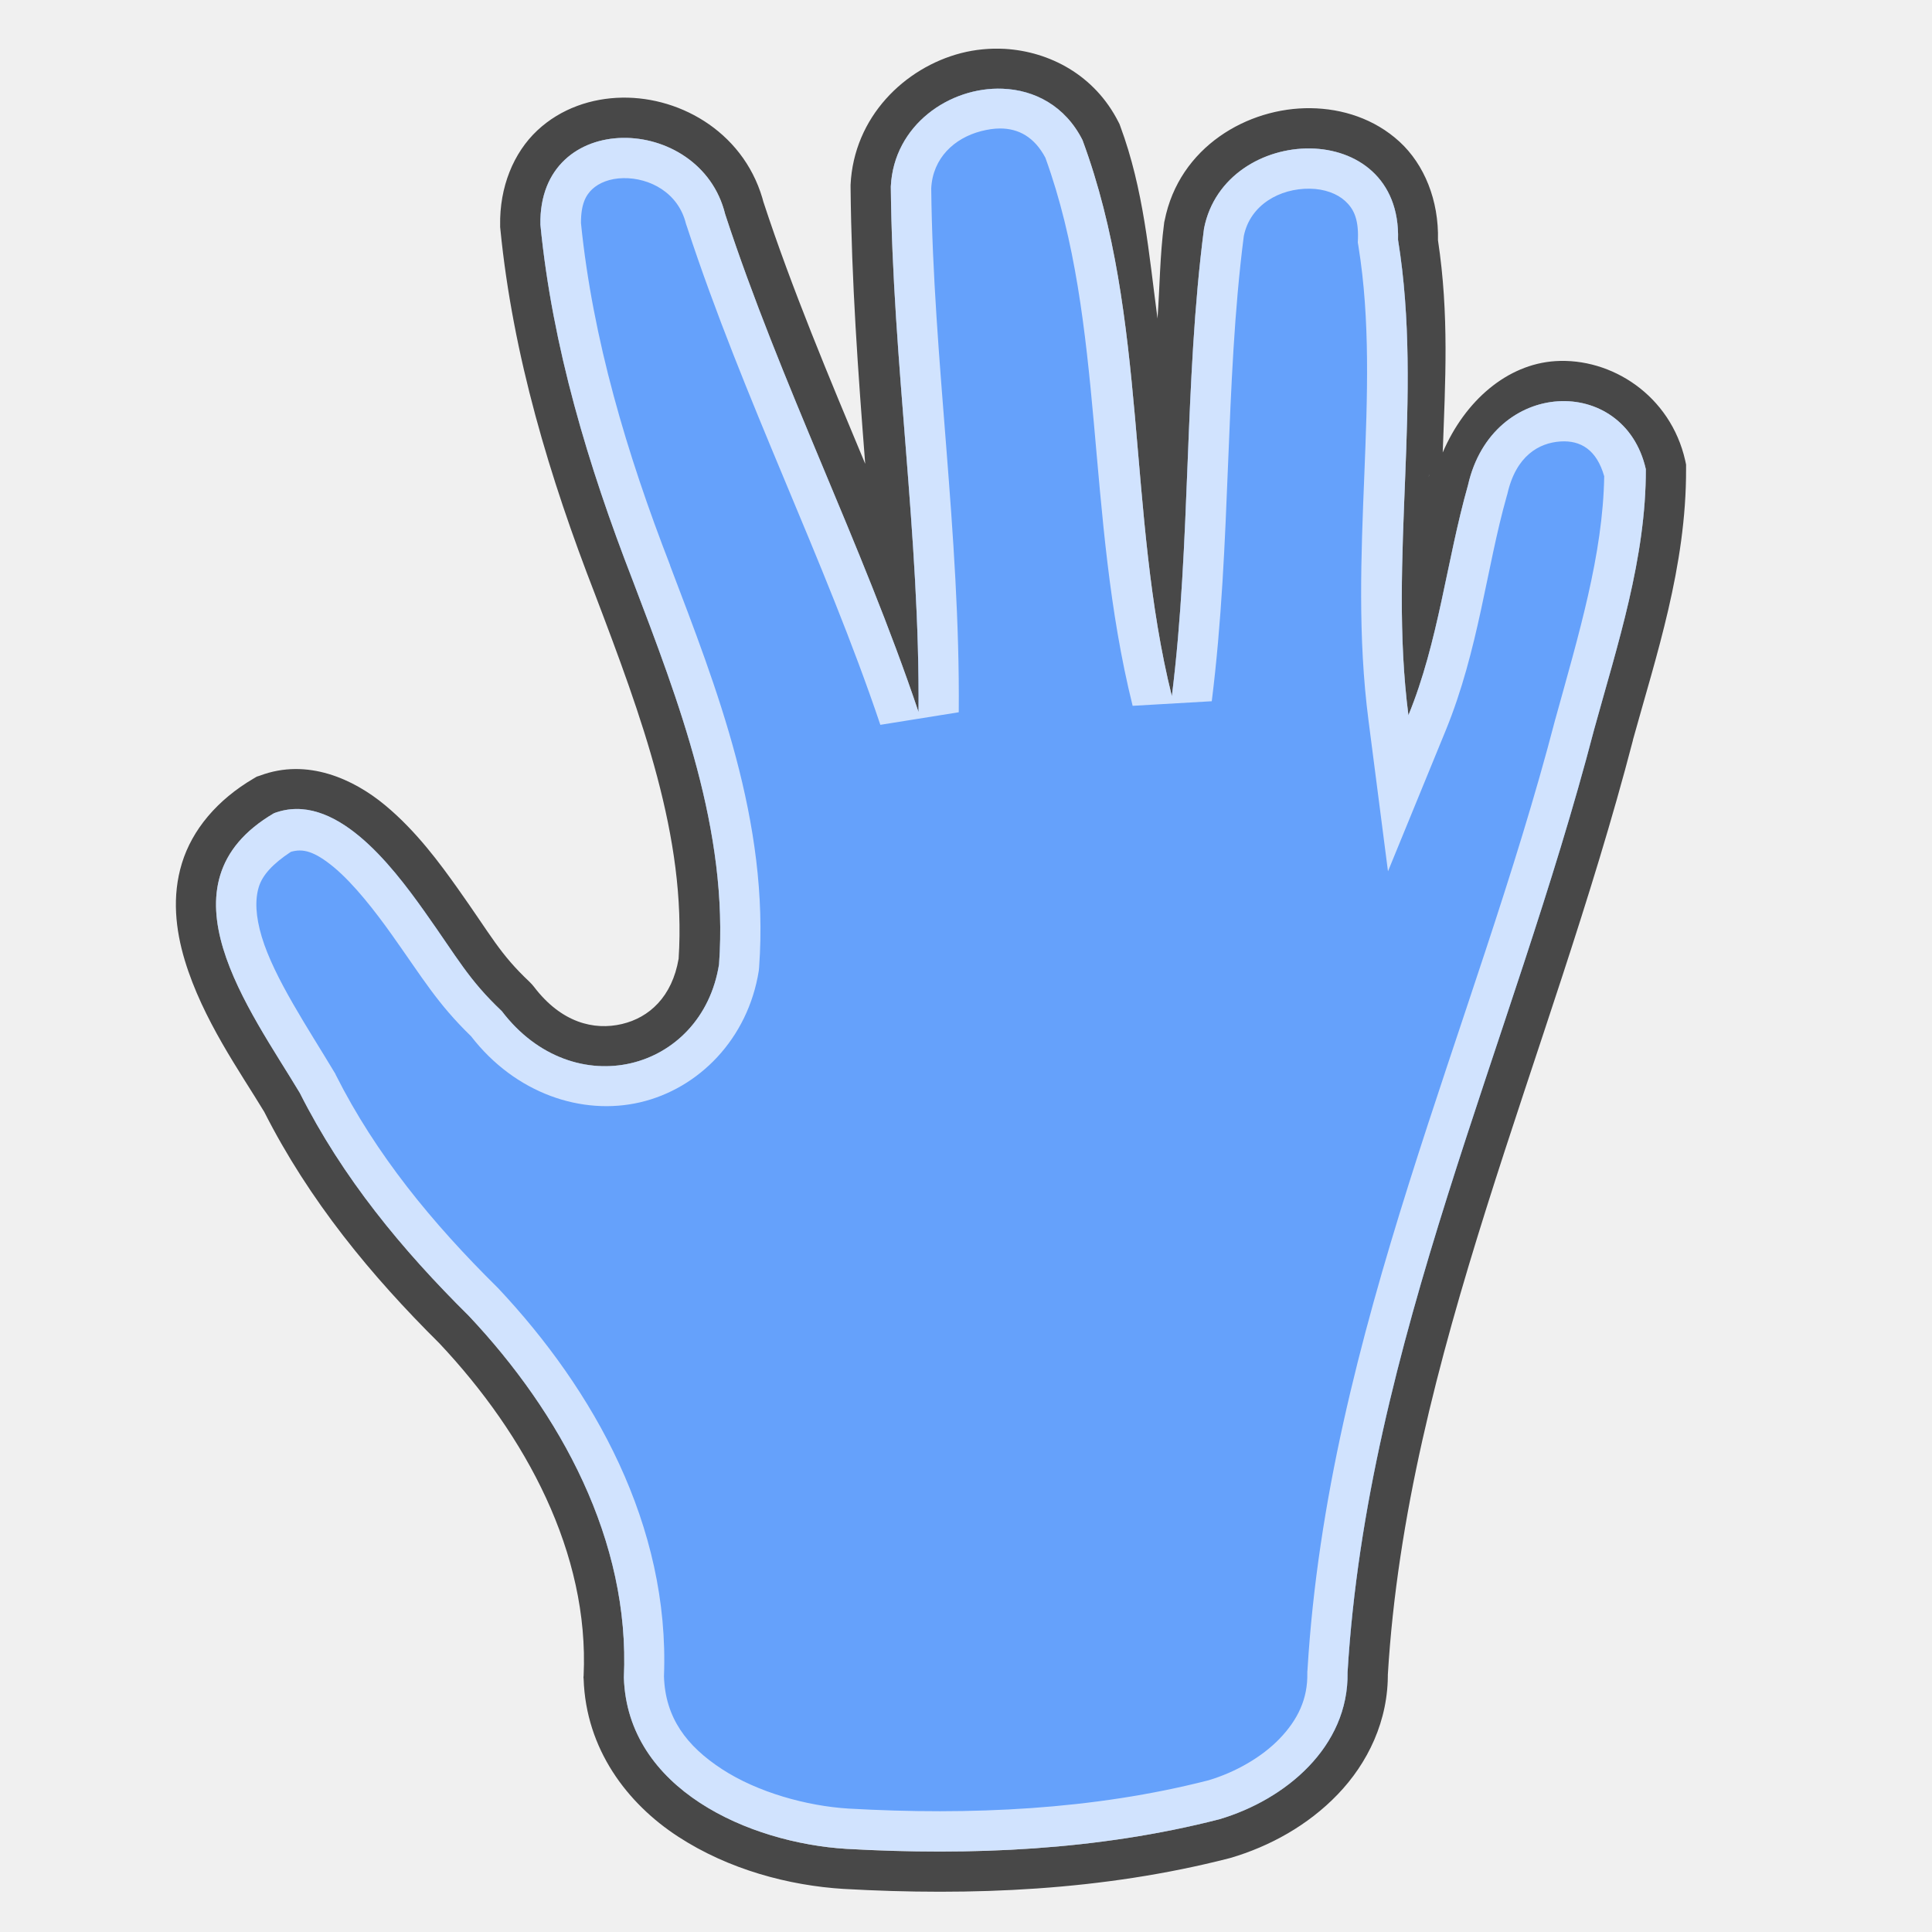
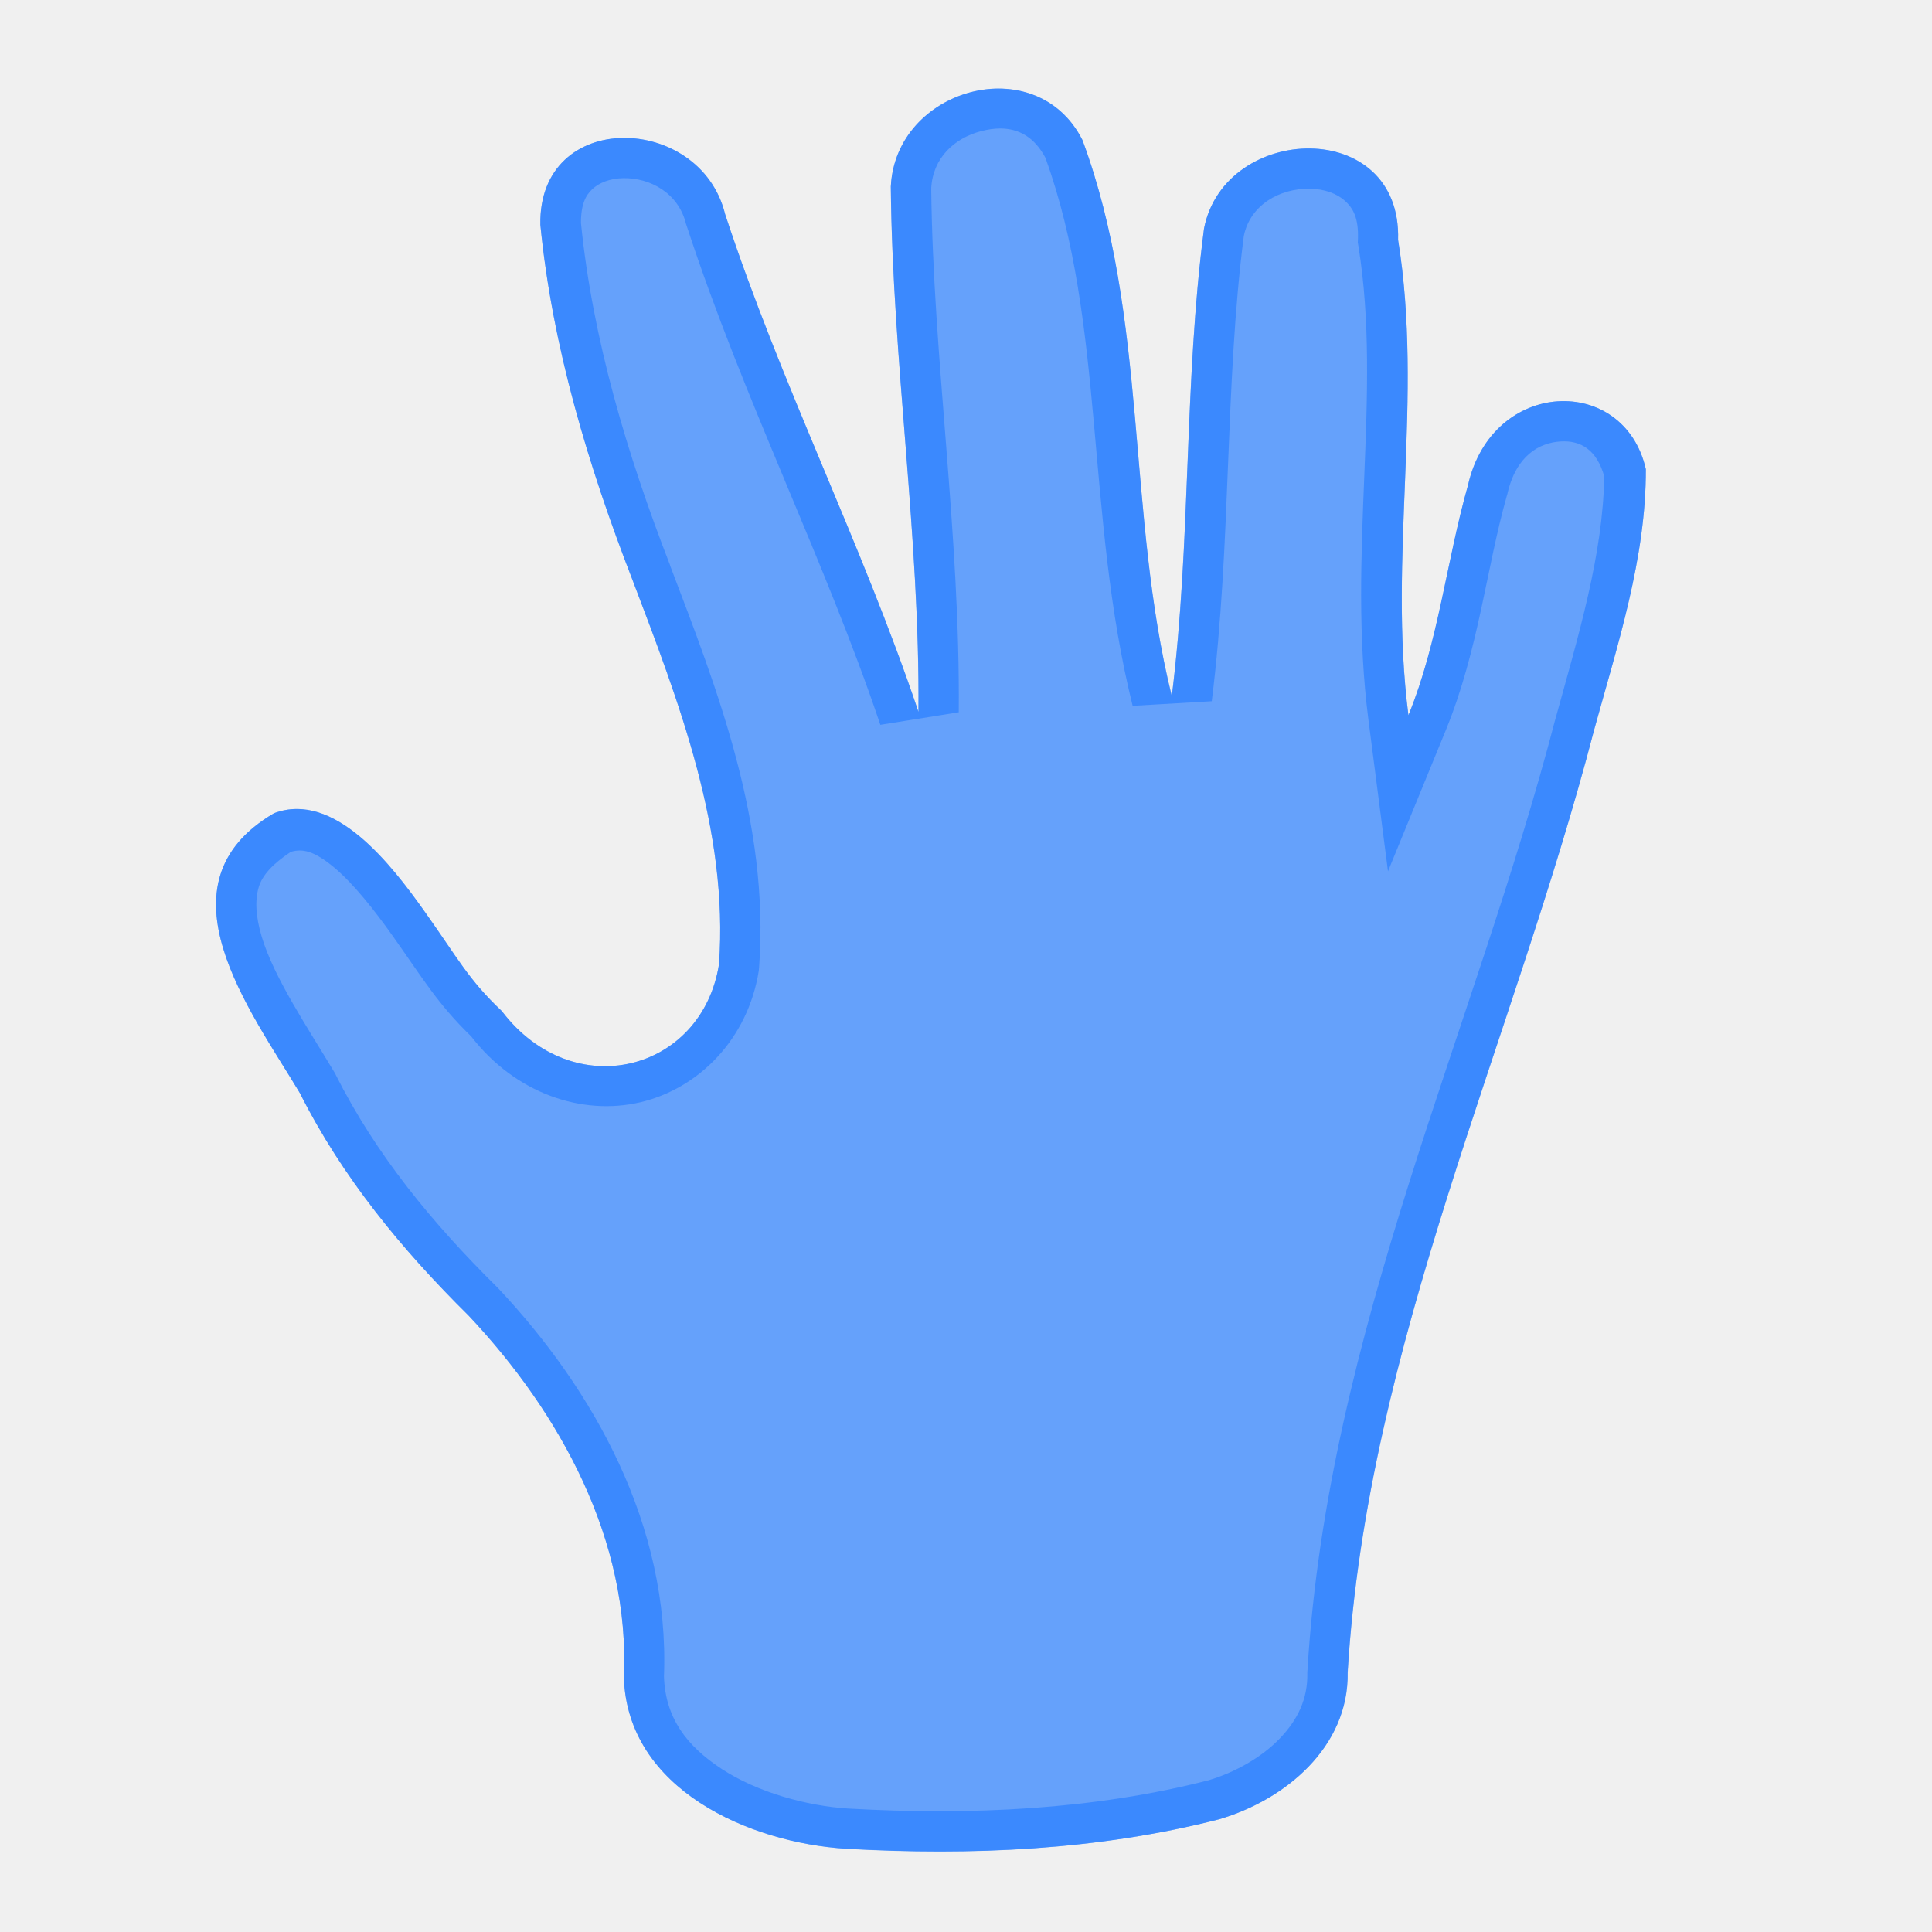
<svg xmlns="http://www.w3.org/2000/svg" width="24px" height="24px" viewBox="0 0 24 24" version="1.1" id="SVGRoot">
  <defs id="defs815" />
  <g id="layer1">
    <path style="opacity:0.7;fill:#2a7fff;fill-opacity:1;stroke:none;stroke-width:1;stroke-linecap:square;stroke-linejoin:miter;stroke-miterlimit:4;stroke-dasharray:none;stroke-opacity:1;paint-order:markers fill stroke" d="m 11.066,2.319 c 0.021,2.179 0.362,4.344 0.343,6.524 C 10.704,6.746 9.696,4.762 9.007,2.66 8.699,1.405 6.686,1.347 6.712,2.792 6.861,4.305 7.307,5.786 7.857,7.204 8.437,8.729 9.052,10.318 8.931,11.98 8.72,13.308 7.127,13.731 6.235,12.561 5.818,12.168 5.691,11.908 5.274,11.321 4.858,10.735 4.152,9.821 3.405,10.102 c -1.498,0.876 -0.294,2.45 0.32,3.476 0.529,1.05 1.265,1.943 2.097,2.765 1.139,1.211 2.007,2.792 1.928,4.496 0.044,1.389 1.558,2.053 2.764,2.126 1.546,0.087 3.128,0.02 4.632,-0.366 0.822,-0.241 1.612,-0.898 1.596,-1.824 0.244,-4.074 2.048,-7.81 3.063,-11.714 C 20.095,8.006 20.448,6.933 20.445,5.829 20.177,4.646 18.537,4.696 18.236,6.027 17.967,6.974 17.87,7.969 17.496,8.885 17.242,6.926 17.684,4.934 17.368,2.979 17.413,1.451 15.214,1.529 14.957,2.838 14.705,4.764 14.797,6.72 14.556,8.648 13.992,6.377 14.267,3.955 13.446,1.74 12.871,0.603 11.123,1.095 11.066,2.319 Z" id="path2954" />
    <path id="path814" d="m 11.066,42.319 c 0.021,2.179 0.362,4.344 0.343,6.524 -0.706,-2.098 -1.713,-4.082 -2.402,-6.184 -0.308,-1.255 -2.322,-1.313 -2.295,0.132 0.148,1.514 0.594,2.995 1.145,4.412 0.58,1.525 1.195,3.114 1.074,4.776 C 8.72,53.308 7.127,53.731 6.235,52.561 5.818,52.168 5.691,51.908 5.274,51.321 4.858,50.735 4.152,49.821 3.405,50.102 c -1.498,0.876 -0.294,2.45 0.32,3.476 0.529,1.05 1.265,1.943 2.097,2.765 1.139,1.211 2.007,2.792 1.928,4.496 0.044,1.389 1.558,2.053 2.764,2.126 1.546,0.087 3.128,0.02 4.632,-0.366 0.822,-0.241 1.612,-0.898 1.596,-1.824 0.244,-4.074 2.048,-7.81 3.063,-11.714 0.291,-1.057 0.645,-2.129 0.642,-3.234 -0.268,-1.182 -1.908,-1.133 -2.209,0.199 -0.269,0.947 -0.366,1.941 -0.741,2.857 -0.254,-1.958 0.189,-3.95 -0.127,-5.906 0.045,-1.528 -2.154,-1.45 -2.411,-0.141 -0.252,1.926 -0.16,3.882 -0.401,5.81 -0.564,-2.271 -0.289,-4.693 -1.11,-6.908 -0.575,-1.136 -2.323,-0.645 -2.38,0.58 z" style="opacity:0.7;fill:#2a7fff;fill-opacity:1;stroke:none;stroke-width:1;stroke-linecap:square;stroke-linejoin:miter;stroke-miterlimit:4;stroke-dasharray:none;stroke-opacity:1;paint-order:markers fill stroke" />
-     <path style="color:#000000;font-style:normal;font-variant:normal;font-weight:normal;font-stretch:normal;font-size:medium;line-height:normal;font-family:sans-serif;font-variant-ligatures:normal;font-variant-position:normal;font-variant-caps:normal;font-variant-numeric:normal;font-variant-alternates:normal;font-feature-settings:normal;text-indent:0;text-align:start;text-decoration:none;text-decoration-line:none;text-decoration-style:solid;text-decoration-color:#000000;letter-spacing:normal;word-spacing:normal;text-transform:none;writing-mode:lr-tb;direction:ltr;text-orientation:mixed;dominant-baseline:auto;baseline-shift:baseline;text-anchor:start;white-space:normal;shape-padding:0;clip-rule:nonzero;display:inline;overflow:visible;visibility:visible;opacity:0.7;isolation:auto;mix-blend-mode:normal;color-interpolation:sRGB;color-interpolation-filters:linearRGB;solid-color:#000000;solid-opacity:1;vector-effect:none;fill:#000000;fill-opacity:1;fill-rule:nonzero;stroke:none;stroke-width:1;stroke-linecap:square;stroke-linejoin:miter;stroke-miterlimit:4;stroke-dasharray:none;stroke-dashoffset:0;stroke-opacity:1;paint-order:markers fill stroke;color-rendering:auto;image-rendering:auto;shape-rendering:auto;text-rendering:auto;enable-background:accumulate" d="M 12.482 0.607 C 12.297 0.597 12.112 0.615 11.938 0.66 C 11.239 0.841 10.606 1.451 10.566 2.297 L 10.566 2.311 L 10.566 2.324 C 10.578 3.5 10.659 4.619 10.748 5.762 C 10.298 4.684 9.837 3.587 9.482 2.504 L 9.492 2.541 C 9.278 1.67 8.474 1.2 7.727 1.213 C 7.353 1.219 6.968 1.345 6.674 1.621 C 6.379 1.898 6.204 2.324 6.213 2.801 L 6.213 2.82 L 6.215 2.84 C 6.37 4.418 6.831 5.94 7.391 7.381 C 7.967 8.897 8.529 10.404 8.43 11.91 C 8.35 12.38 8.067 12.641 7.725 12.721 C 7.379 12.802 6.974 12.706 6.633 12.258 L 6.607 12.227 L 6.578 12.197 C 6.204 11.844 6.111 11.635 5.682 11.031 C 5.467 10.729 5.172 10.324 4.783 10.002 C 4.394 9.679 3.818 9.413 3.229 9.635 L 3.189 9.648 L 3.152 9.67 C 2.696 9.937 2.387 10.309 2.26 10.723 C 2.133 11.136 2.182 11.552 2.295 11.928 C 2.518 12.666 2.985 13.319 3.277 13.803 C 3.278 13.805 3.28 13.806 3.281 13.809 C 3.84 14.914 4.609 15.845 5.457 16.686 C 6.534 17.83 7.321 19.296 7.25 20.816 L 7.248 20.836 L 7.25 20.855 C 7.278 21.729 7.792 22.404 8.422 22.814 C 9.052 23.225 9.801 23.423 10.482 23.465 L 10.484 23.465 C 12.064 23.554 13.697 23.488 15.27 23.084 L 15.277 23.082 L 15.285 23.08 C 15.772 22.937 16.247 22.676 16.617 22.291 C 16.988 21.906 17.251 21.375 17.24 20.768 L 17.24 20.807 C 17.476 16.864 19.253 13.16 20.285 9.195 L 20.285 9.191 C 20.572 8.152 20.949 7.037 20.945 5.826 L 20.945 5.771 L 20.934 5.719 C 20.751 4.912 20.018 4.441 19.32 4.486 C 18.725 4.525 18.2 4.974 17.922 5.621 C 17.954 4.735 18.003 3.91 17.863 2.984 C 17.875 2.488 17.693 2.043 17.385 1.76 C 17.074 1.475 16.674 1.349 16.283 1.344 C 15.502 1.333 14.647 1.825 14.467 2.742 L 14.463 2.758 L 14.461 2.773 C 14.408 3.178 14.408 3.556 14.379 3.957 C 14.272 3.159 14.21 2.359 13.916 1.566 L 13.906 1.539 L 13.893 1.514 C 13.598 0.932 13.038 0.64 12.482 0.607 z M 12.455 1.102 C 12.85 1.117 13.232 1.314 13.447 1.74 C 14.268 3.955 13.993 6.378 14.557 8.648 C 14.798 6.72 14.706 4.764 14.957 2.838 C 15.214 1.529 17.412 1.45 17.367 2.979 C 17.684 4.934 17.243 6.926 17.496 8.885 C 17.871 7.969 17.968 6.974 18.236 6.027 C 18.537 4.696 20.177 4.646 20.445 5.828 C 20.448 6.933 20.094 8.006 19.803 9.062 C 18.787 12.966 16.984 16.701 16.74 20.775 C 16.756 21.701 15.967 22.358 15.145 22.6 C 13.64 22.986 12.06 23.054 10.514 22.967 C 9.308 22.893 7.794 22.228 7.75 20.84 C 7.829 19.136 6.962 17.554 5.822 16.344 C 4.991 15.522 4.254 14.628 3.725 13.578 C 3.111 12.552 1.907 10.978 3.404 10.102 C 4.151 9.821 4.857 10.736 5.273 11.322 C 5.69 11.909 5.818 12.167 6.234 12.561 C 7.126 13.731 8.72 13.309 8.932 11.98 C 9.052 10.318 8.437 8.728 7.857 7.203 C 7.307 5.786 6.861 4.305 6.713 2.791 C 6.686 1.346 8.7 1.405 9.008 2.66 C 9.696 4.763 10.704 6.746 11.41 8.844 C 11.429 6.663 11.087 4.498 11.066 2.318 C 11.102 1.553 11.798 1.076 12.455 1.102 z M 17.756 5.891 C 17.753 5.9 17.753 5.907 17.75 5.916 C 17.75 5.916 17.748 5.918 17.748 5.918 L 17.756 5.891 z " id="path816" />
    <path id="path820" d="m -12.062,0.66 c -0.699,0.181 -1.332,0.79 -1.371,1.637 v 0.014 0.014 c 0.011,1.176 0.092,2.295 0.182,3.438 -0.45,-1.077 -0.911,-2.175 -1.266,-3.258 l 0.01,0.037 c -0.214,-0.871 -1.018,-1.341 -1.766,-1.328 -0.374,0.006 -0.758,0.132 -1.053,0.408 -0.295,0.276 -0.47,0.702 -0.461,1.18 v 0.02 l 0.002,0.02 c 0.155,1.578 0.616,3.1 1.176,4.541 0.576,1.516 1.139,3.023 1.039,4.529 -0.08,0.47 -0.363,0.73 -0.705,0.811 -0.346,0.081 -0.75,-0.015 -1.092,-0.463 l -0.025,-0.031 -0.029,-0.029 c -0.374,-0.353 -0.468,-0.562 -0.896,-1.166 -0.214,-0.302 -0.509,-0.707 -0.898,-1.029 -0.389,-0.322 -0.966,-0.589 -1.555,-0.367 l -0.039,0.014 -0.037,0.021 c -0.456,0.267 -0.765,0.639 -0.893,1.053 -0.127,0.413 -0.078,0.83 0.035,1.205 0.223,0.738 0.69,1.391 0.982,1.875 0.001,0.002 0.003,0.004 0.004,0.006 0.561,1.112 1.336,2.047 2.189,2.891 l -0.014,-0.014 c 1.077,1.145 1.864,2.61 1.793,4.131 l -0.002,0.02 0.002,0.02 c 0.028,0.873 0.542,1.548 1.172,1.959 0.63,0.411 1.379,0.609 2.061,0.65 h 0.002 c 1.58,0.089 3.213,0.023 4.785,-0.381 l 0.008,-0.002 0.008,-0.002 c 0.487,-0.143 0.961,-0.404 1.332,-0.789 0.371,-0.385 0.634,-0.917 0.623,-1.523 v 0.039 c 0.236,-3.943 2.012,-7.646 3.045,-11.611 v -0.004 C -3.428,8.152 -3.051,7.037 -3.055,5.826 V 5.771 L -3.066,5.719 C -3.249,4.912 -3.982,4.441 -4.68,4.486 -5.275,4.525 -5.8,4.974 -6.078,5.621 -6.046,4.735 -5.997,3.91 -6.137,2.984 -6.125,2.488 -6.307,2.043 -6.615,1.76 -6.926,1.475 -7.326,1.349 -7.717,1.344 -8.498,1.333 -9.353,1.825 -9.533,2.742 l -0.004,0.016 -0.002,0.016 c -0.053,0.404 -0.053,0.782 -0.082,1.184 -0.107,-0.798 -0.169,-1.598 -0.463,-2.391 l -0.01,-0.027 -0.014,-0.025 C -10.5,0.738 -11.364,0.479 -12.062,0.66 Z m 0.25,0.969 c 0.328,-0.085 0.616,-0.014 0.799,0.33 0.748,2.06 0.495,4.436 1.084,6.809 l 0.982,-0.057 C -8.7,6.736 -8.788,4.79 -8.549,2.932 -8.47,2.543 -8.1,2.339 -7.73,2.344 c 0.185,0.003 0.342,0.063 0.439,0.152 0.097,0.089 0.168,0.206 0.16,0.469 l -0.002,0.047 0.008,0.047 C -6.829,4.889 -7.269,6.874 -7,8.949 l 0.242,1.875 0.717,-1.75 c 0.411,-1.005 0.506,-2.022 0.758,-2.91 l 0.004,-0.014 0.004,-0.014 c 0.108,-0.476 0.395,-0.635 0.66,-0.652 0.251,-0.016 0.449,0.102 0.543,0.432 -0.015,0.971 -0.318,1.971 -0.605,3.014 l -0.002,0.004 v 0.002 C -5.678,12.775 -7.506,16.543 -7.758,20.746 l -0.002,0.02 v 0.02 c 0.005,0.319 -0.118,0.578 -0.344,0.812 -0.223,0.232 -0.552,0.418 -0.883,0.518 -1.434,0.367 -2.961,0.437 -4.471,0.352 -0.524,-0.032 -1.134,-0.203 -1.574,-0.49 -0.44,-0.287 -0.704,-0.637 -0.721,-1.152 v 0.039 c 0.088,-1.888 -0.861,-3.587 -2.062,-4.863 l -0.006,-0.006 -0.006,-0.006 c -0.807,-0.798 -1.505,-1.649 -2.002,-2.635 l -0.008,-0.018 -0.01,-0.016 c -0.323,-0.54 -0.748,-1.17 -0.902,-1.682 -0.077,-0.256 -0.086,-0.461 -0.037,-0.621 0.044,-0.144 0.169,-0.285 0.398,-0.436 0.149,-0.044 0.291,-0.009 0.531,0.189 0.254,0.211 0.521,0.555 0.723,0.84 0.389,0.547 0.564,0.853 0.984,1.262 0.551,0.711 1.38,0.989 2.102,0.82 0.727,-0.17 1.338,-0.786 1.473,-1.635 l 0.002,-0.021 0.002,-0.021 c 0.131,-1.808 -0.527,-3.467 -1.105,-4.99 v -0.002 -0.002 c -0.538,-1.383 -0.962,-2.812 -1.107,-4.25 -7.18e-4,-0.231 0.058,-0.344 0.141,-0.422 0.085,-0.08 0.22,-0.134 0.385,-0.137 0.329,-0.006 0.685,0.182 0.779,0.566 l 0.006,0.018 0.006,0.018 c 0.705,2.151 1.712,4.138 2.402,6.189 l 0.975,-0.156 c 0.019,-2.227 -0.319,-4.385 -0.342,-6.508 0.019,-0.376 0.287,-0.625 0.619,-0.711 z m 5.568,4.262 c -0.003,0.009 -0.003,0.016 -0.006,0.025 -2.2e-4,9.659e-4 -0.002,9.865e-4 -0.002,0.002 z" style="color:#000000;font-style:normal;font-variant:normal;font-weight:normal;font-stretch:normal;font-size:medium;line-height:normal;font-family:sans-serif;font-variant-ligatures:normal;font-variant-position:normal;font-variant-caps:normal;font-variant-numeric:normal;font-variant-alternates:normal;font-feature-settings:normal;text-indent:0;text-align:start;text-decoration:none;text-decoration-line:none;text-decoration-style:solid;text-decoration-color:#000000;letter-spacing:normal;word-spacing:normal;text-transform:none;writing-mode:lr-tb;direction:ltr;text-orientation:mixed;dominant-baseline:auto;baseline-shift:baseline;text-anchor:start;white-space:normal;shape-padding:0;clip-rule:nonzero;display:inline;overflow:visible;visibility:visible;opacity:0.7;isolation:auto;mix-blend-mode:normal;color-interpolation:sRGB;color-interpolation-filters:linearRGB;solid-color:#000000;solid-opacity:1;vector-effect:none;fill:#000000;fill-opacity:1;fill-rule:nonzero;stroke:none;stroke-width:1;stroke-linecap:square;stroke-linejoin:miter;stroke-miterlimit:4;stroke-dasharray:none;stroke-dashoffset:0;stroke-opacity:1;paint-order:markers fill stroke;color-rendering:auto;image-rendering:auto;shape-rendering:auto;text-rendering:auto;enable-background:accumulate" />
-     <path style="color:#000000;font-style:normal;font-variant:normal;font-weight:normal;font-stretch:normal;font-size:medium;line-height:normal;font-family:sans-serif;font-variant-ligatures:normal;font-variant-position:normal;font-variant-caps:normal;font-variant-numeric:normal;font-variant-alternates:normal;font-feature-settings:normal;text-indent:0;text-align:start;text-decoration:none;text-decoration-line:none;text-decoration-style:solid;text-decoration-color:#000000;letter-spacing:normal;word-spacing:normal;text-transform:none;writing-mode:lr-tb;direction:ltr;text-orientation:mixed;dominant-baseline:auto;baseline-shift:baseline;text-anchor:start;white-space:normal;shape-padding:0;clip-rule:nonzero;display:inline;overflow:visible;visibility:visible;opacity:0.7;isolation:auto;mix-blend-mode:normal;color-interpolation:sRGB;color-interpolation-filters:linearRGB;solid-color:#000000;solid-opacity:1;vector-effect:none;fill:#ffffff;fill-opacity:1;fill-rule:nonzero;stroke:none;stroke-width:1;stroke-linecap:square;stroke-linejoin:miter;stroke-miterlimit:4;stroke-dasharray:none;stroke-dashoffset:0;stroke-opacity:1;paint-order:markers fill stroke;color-rendering:auto;image-rendering:auto;shape-rendering:auto;text-rendering:auto;enable-background:accumulate" d="M 12.455 1.102 C 11.798 1.076 11.102 1.553 11.066 2.318 C 11.087 4.498 11.429 6.663 11.41 8.844 C 10.704 6.746 9.696 4.763 9.008 2.66 C 8.7 1.405 6.686 1.346 6.713 2.791 C 6.861 4.305 7.307 5.786 7.857 7.203 C 8.437 8.728 9.052 10.318 8.932 11.98 C 8.72 13.309 7.126 13.731 6.234 12.561 C 5.818 12.167 5.69 11.909 5.273 11.322 C 4.857 10.736 4.151 9.821 3.404 10.102 C 1.907 10.978 3.111 12.552 3.725 13.578 C 4.254 14.628 4.991 15.522 5.822 16.344 C 6.962 17.554 7.829 19.136 7.75 20.84 C 7.794 22.228 9.308 22.893 10.514 22.967 C 12.06 23.054 13.64 22.986 15.145 22.6 C 15.967 22.358 16.756 21.701 16.74 20.775 C 16.984 16.701 18.787 12.966 19.803 9.062 C 20.094 8.006 20.448 6.933 20.445 5.828 C 20.177 4.646 18.537 4.696 18.236 6.027 C 17.968 6.974 17.871 7.969 17.496 8.885 C 17.243 6.926 17.684 4.934 17.367 2.979 C 17.412 1.45 15.214 1.529 14.957 2.838 C 14.706 4.764 14.798 6.72 14.557 8.648 C 13.993 6.378 14.268 3.955 13.447 1.74 C 13.232 1.314 12.85 1.117 12.455 1.102 z M 12.424 1.596 C 12.652 1.596 12.849 1.701 12.986 1.959 C 13.734 4.019 13.481 6.395 14.07 8.768 L 15.053 8.711 C 15.3 6.736 15.212 4.79 15.451 2.932 C 15.53 2.543 15.9 2.339 16.27 2.344 C 16.455 2.346 16.612 2.407 16.709 2.496 C 16.806 2.585 16.877 2.702 16.869 2.965 L 16.867 3.012 L 16.875 3.059 C 17.171 4.889 16.731 6.874 17 8.949 L 17.242 10.824 L 17.959 9.074 C 18.37 8.069 18.465 7.053 18.717 6.164 L 18.721 6.15 L 18.725 6.137 C 18.832 5.66 19.12 5.501 19.385 5.484 C 19.636 5.468 19.834 5.587 19.928 5.916 C 19.913 6.887 19.61 7.887 19.322 8.93 L 19.32 8.934 L 19.32 8.936 C 18.322 12.775 16.494 16.543 16.242 20.746 L 16.24 20.766 L 16.24 20.785 C 16.246 21.104 16.122 21.363 15.896 21.598 C 15.673 21.83 15.345 22.016 15.014 22.115 C 13.58 22.483 12.053 22.552 10.543 22.467 C 10.019 22.435 9.409 22.264 8.969 21.977 C 8.529 21.69 8.264 21.339 8.248 20.824 C 8.321 18.952 7.379 17.268 6.186 16 L 6.18 15.994 L 6.174 15.988 C 5.366 15.19 4.668 14.339 4.172 13.354 L 4.164 13.336 L 4.154 13.32 C 3.831 12.78 3.406 12.15 3.252 11.639 C 3.175 11.383 3.166 11.178 3.215 11.018 C 3.259 10.874 3.384 10.733 3.613 10.582 C 3.762 10.538 3.904 10.573 4.145 10.771 C 4.399 10.982 4.665 11.327 4.867 11.611 C 5.256 12.158 5.431 12.464 5.852 12.873 C 6.402 13.585 7.231 13.862 7.953 13.693 C 8.68 13.523 9.291 12.907 9.426 12.059 L 9.428 12.037 L 9.43 12.016 C 9.561 10.208 8.903 8.548 8.324 7.025 L 8.324 7.023 L 8.324 7.021 C 7.787 5.638 7.362 4.21 7.217 2.771 C 7.216 2.54 7.275 2.427 7.357 2.35 C 7.443 2.27 7.577 2.216 7.742 2.213 C 8.072 2.207 8.427 2.395 8.521 2.779 L 8.527 2.797 L 8.533 2.814 C 9.238 4.966 10.245 6.952 10.936 9.004 L 11.91 8.848 C 11.929 6.621 11.591 4.462 11.568 2.34 C 11.587 1.963 11.855 1.715 12.188 1.629 C 12.269 1.608 12.348 1.596 12.424 1.596 z " id="path825" />
+     <path style="color:#000000;font-style:normal;font-variant:normal;font-weight:normal;font-stretch:normal;font-size:medium;line-height:normal;font-family:sans-serif;font-variant-ligatures:normal;font-variant-position:normal;font-variant-caps:normal;font-variant-numeric:normal;font-variant-alternates:normal;font-feature-settings:normal;text-indent:0;text-align:start;text-decoration:none;text-decoration-line:none;text-decoration-style:solid;text-decoration-color:#000000;letter-spacing:normal;word-spacing:normal;text-transform:none;writing-mode:lr-tb;direction:ltr;text-orientation:mixed;dominant-baseline:auto;baseline-shift:baseline;text-anchor:start;white-space:normal;shape-padding:0;clip-rule:nonzero;display:inline;overflow:visible;visibility:visible;opacity:0.7;isolation:auto;mix-blend-mode:normal;color-interpolation:sRGB;color-interpolation-filters:linearRGB;solid-color:#000000;solid-opacity:1;vector-effect:none;fill:#2a7fff;fill-opacity:1;fill-rule:nonzero;stroke:none;stroke-width:1;stroke-linecap:square;stroke-linejoin:miter;stroke-miterlimit:4;stroke-dasharray:none;stroke-dashoffset:0;stroke-opacity:1;paint-order:markers fill stroke;color-rendering:auto;image-rendering:auto;shape-rendering:auto;text-rendering:auto;enable-background:accumulate" d="M 12.455 1.102 C 11.798 1.076 11.102 1.553 11.066 2.318 C 11.087 4.498 11.429 6.663 11.41 8.844 C 10.704 6.746 9.696 4.763 9.008 2.66 C 8.7 1.405 6.686 1.346 6.713 2.791 C 6.861 4.305 7.307 5.786 7.857 7.203 C 8.437 8.728 9.052 10.318 8.932 11.98 C 8.72 13.309 7.126 13.731 6.234 12.561 C 5.818 12.167 5.69 11.909 5.273 11.322 C 4.857 10.736 4.151 9.821 3.404 10.102 C 1.907 10.978 3.111 12.552 3.725 13.578 C 4.254 14.628 4.991 15.522 5.822 16.344 C 6.962 17.554 7.829 19.136 7.75 20.84 C 7.794 22.228 9.308 22.893 10.514 22.967 C 12.06 23.054 13.64 22.986 15.145 22.6 C 15.967 22.358 16.756 21.701 16.74 20.775 C 16.984 16.701 18.787 12.966 19.803 9.062 C 20.094 8.006 20.448 6.933 20.445 5.828 C 20.177 4.646 18.537 4.696 18.236 6.027 C 17.968 6.974 17.871 7.969 17.496 8.885 C 17.243 6.926 17.684 4.934 17.367 2.979 C 17.412 1.45 15.214 1.529 14.957 2.838 C 14.706 4.764 14.798 6.72 14.557 8.648 C 13.993 6.378 14.268 3.955 13.447 1.74 C 13.232 1.314 12.85 1.117 12.455 1.102 z M 12.424 1.596 C 12.652 1.596 12.849 1.701 12.986 1.959 C 13.734 4.019 13.481 6.395 14.07 8.768 L 15.053 8.711 C 15.3 6.736 15.212 4.79 15.451 2.932 C 15.53 2.543 15.9 2.339 16.27 2.344 C 16.455 2.346 16.612 2.407 16.709 2.496 C 16.806 2.585 16.877 2.702 16.869 2.965 L 16.867 3.012 L 16.875 3.059 C 17.171 4.889 16.731 6.874 17 8.949 L 17.242 10.824 L 17.959 9.074 C 18.37 8.069 18.465 7.053 18.717 6.164 L 18.721 6.15 L 18.725 6.137 C 18.832 5.66 19.12 5.501 19.385 5.484 C 19.636 5.468 19.834 5.587 19.928 5.916 C 19.913 6.887 19.61 7.887 19.322 8.93 L 19.32 8.934 L 19.32 8.936 C 18.322 12.775 16.494 16.543 16.242 20.746 L 16.24 20.766 L 16.24 20.785 C 16.246 21.104 16.122 21.363 15.896 21.598 C 15.673 21.83 15.345 22.016 15.014 22.115 C 13.58 22.483 12.053 22.552 10.543 22.467 C 10.019 22.435 9.409 22.264 8.969 21.977 C 8.529 21.69 8.264 21.339 8.248 20.824 C 8.321 18.952 7.379 17.268 6.186 16 L 6.18 15.994 L 6.174 15.988 C 5.366 15.19 4.668 14.339 4.172 13.354 L 4.164 13.336 L 4.154 13.32 C 3.831 12.78 3.406 12.15 3.252 11.639 C 3.175 11.383 3.166 11.178 3.215 11.018 C 3.259 10.874 3.384 10.733 3.613 10.582 C 3.762 10.538 3.904 10.573 4.145 10.771 C 4.399 10.982 4.665 11.327 4.867 11.611 C 5.256 12.158 5.431 12.464 5.852 12.873 C 6.402 13.585 7.231 13.862 7.953 13.693 C 8.68 13.523 9.291 12.907 9.426 12.059 L 9.428 12.037 L 9.43 12.016 C 9.561 10.208 8.903 8.548 8.324 7.025 L 8.324 7.023 L 8.324 7.021 C 7.787 5.638 7.362 4.21 7.217 2.771 C 7.216 2.54 7.275 2.427 7.357 2.35 C 7.443 2.27 7.577 2.216 7.742 2.213 C 8.072 2.207 8.427 2.395 8.521 2.779 L 8.527 2.797 L 8.533 2.814 C 9.238 4.966 10.245 6.952 10.936 9.004 L 11.91 8.848 C 11.929 6.621 11.591 4.462 11.568 2.34 C 11.587 1.963 11.855 1.715 12.188 1.629 C 12.269 1.608 12.348 1.596 12.424 1.596 z " id="path825" />
  </g>
</svg>
